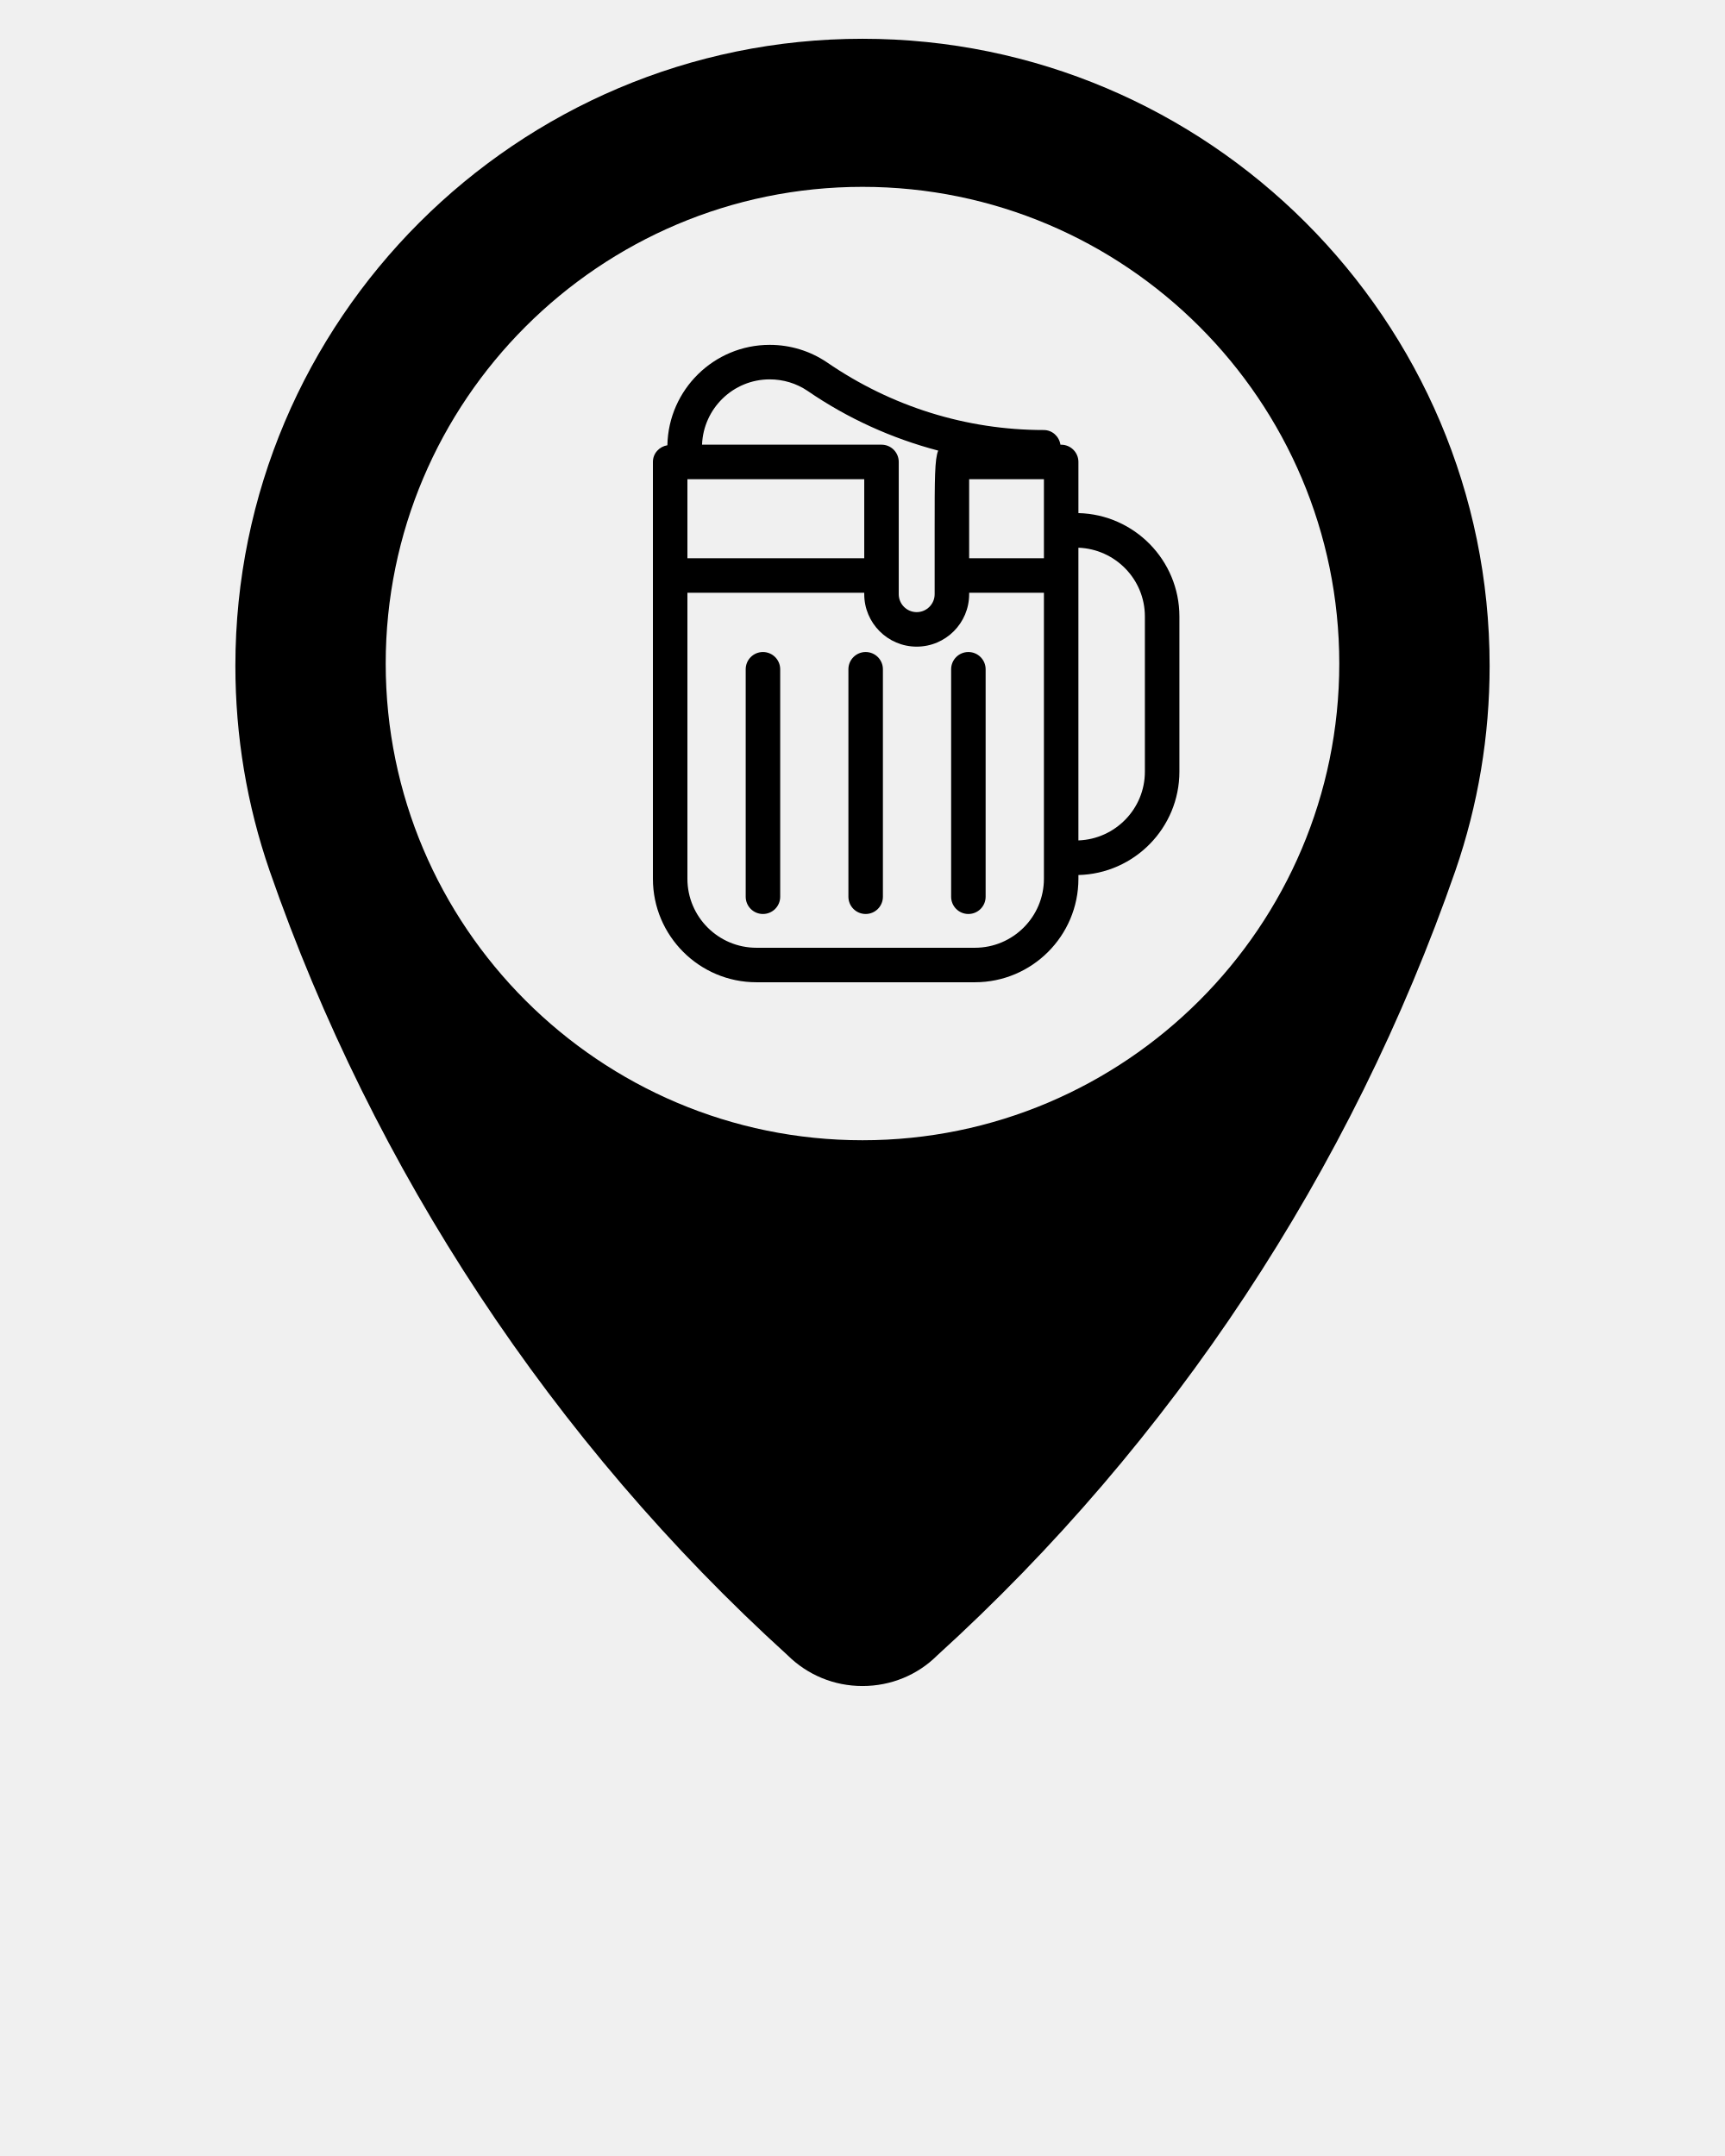
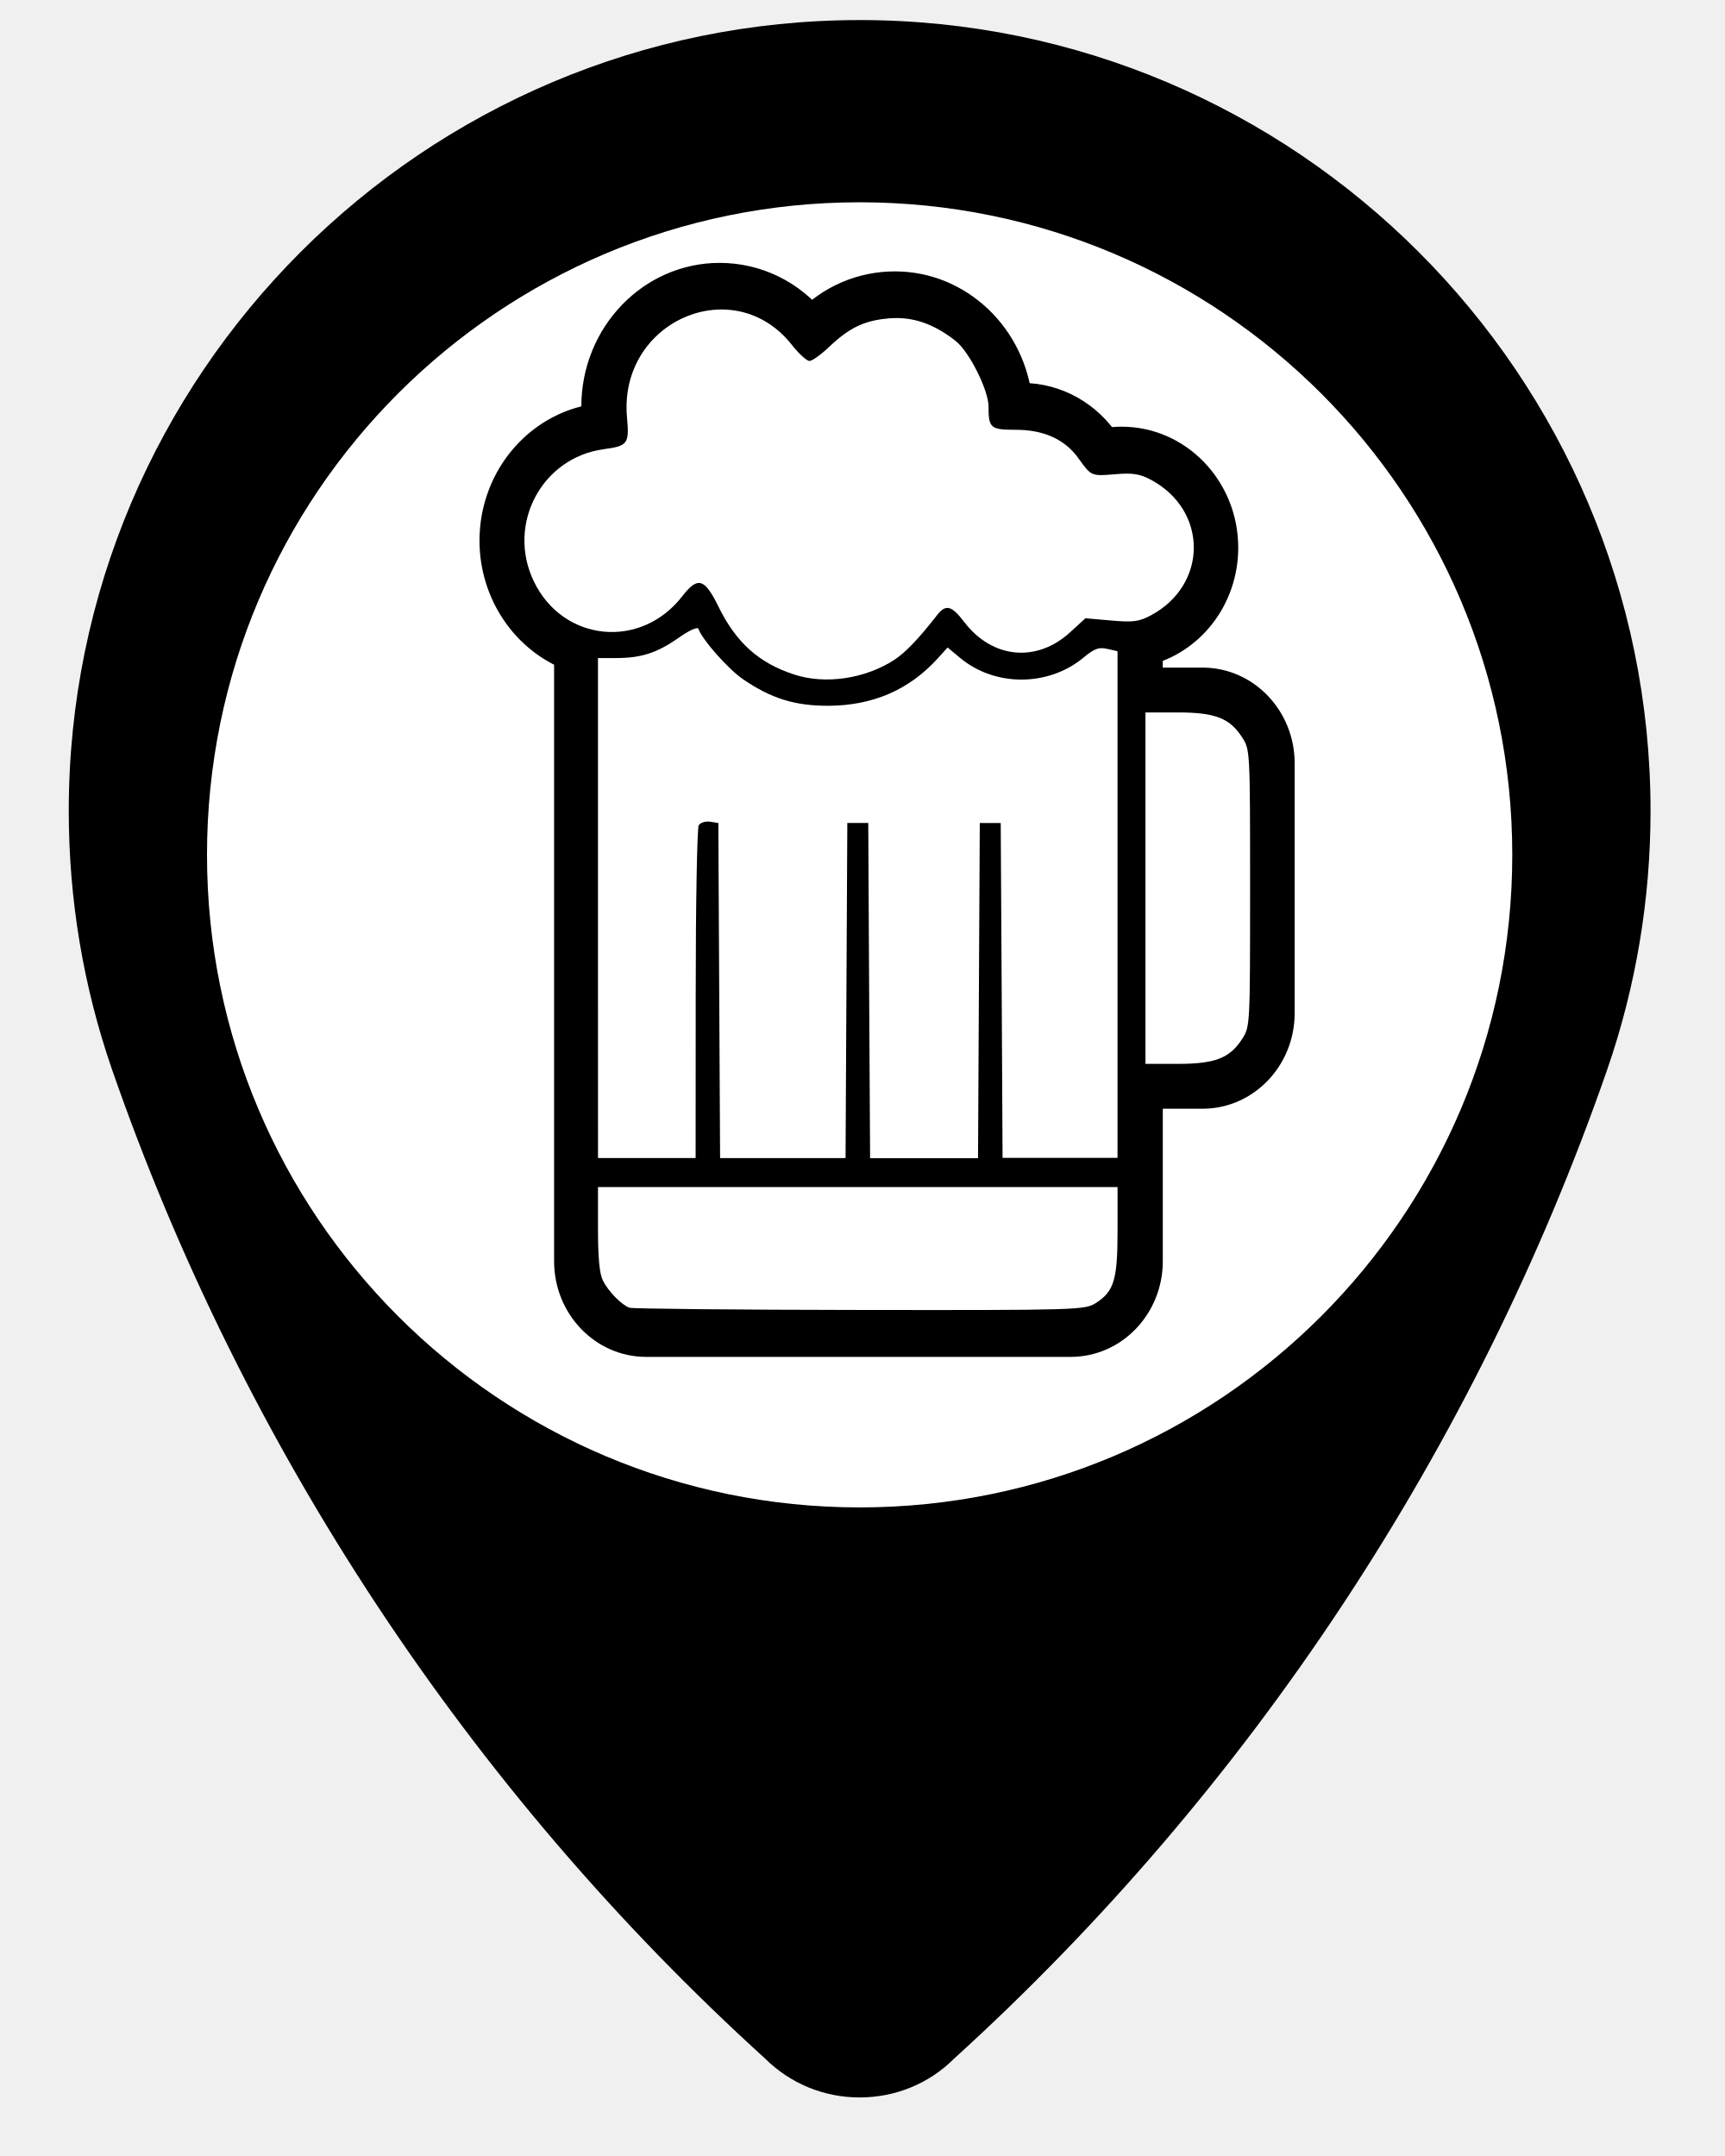
- <svg xmlns="http://www.w3.org/2000/svg" version="1.1" x="0px" y="0px" viewBox="0 0 100 125" enable-background="new 0 0 100 100" xml:space="preserve">
-   <path d="M50,2.248c-20.046,0-36.354,16.309-36.355,36.355c0,4.068,0.667,8.062,1.982,11.873  c6.04,17.401,16.431,33.138,30.017,45.479c1.166,1.159,2.712,1.797,4.356,1.797c1.645,0,3.189-0.638,4.322-1.766  c13.617-12.37,24.009-28.108,30.051-45.513c1.314-3.81,1.982-7.805,1.982-11.871C86.355,18.557,70.047,2.248,50,2.248z M50,66.109  c-15.241,0-27.64-12.397-27.64-27.637c0-15.24,12.399-27.639,27.64-27.639c15.24,0,27.639,12.397,27.639,27.638  C77.639,53.712,65.24,66.109,50,66.109z" />
-   <g>
-     <path d="M62.517,29.748v-2.965c0-0.552-0.447-1-1-1h-0.042c-0.074-0.478-0.47-0.851-0.97-0.851c-4.484,0-8.826-1.355-12.564-3.923   c-0.983-0.664-2.131-1.015-3.32-1.015c-3.234,0-5.869,2.601-5.932,5.82c-0.473,0.08-0.839,0.473-0.839,0.968v24.167   c0,3.309,2.691,6,6,6h12.667c3.309,0,6-2.691,6-6v-0.217c3.24-0.078,5.854-2.732,5.854-5.992v-9   C68.37,32.481,65.757,29.827,62.517,29.748z M56.183,27.783h4.334v4.583h-4.334C56.183,30.876,56.183,28.938,56.183,27.783z    M44.621,21.995c0.789,0,1.55,0.232,2.194,0.667c2.334,1.604,4.894,2.758,7.573,3.463c-0.203,0.482-0.205,1.647-0.205,4.49v3.833   c0,0.574-0.467,1.042-1.041,1.042s-1.041-0.467-1.041-1.042v-7.667c0-0.552-0.447-1-1-1H40.698   C40.779,23.683,42.5,21.995,44.621,21.995z M39.85,27.783h10.251v4.583H39.85V27.783z M60.517,50.949c0,2.206-1.794,4-4,4H43.85   c-2.206,0-4-1.794-4-4V34.366h10.251v0.083c0,1.677,1.364,3.042,3.041,3.042s3.041-1.364,3.041-3.042c0,0,0-0.034,0-0.083h4.334   V50.949z M66.37,44.741c0,2.155-1.717,3.906-3.854,3.985V31.755c2.137,0.079,3.854,1.83,3.854,3.985V44.741z" />
-     <path d="M50.183,37.803c-0.552,0-1,0.448-1,1v13.188c0,0.553,0.448,1,1,1s1-0.447,1-1V38.803   C51.184,38.251,50.735,37.803,50.183,37.803z" />
-     <path d="M44.229,37.803c-0.552,0-1,0.448-1,1v13.188c0,0.553,0.448,1,1,1s1-0.447,1-1V38.803   C45.229,38.251,44.781,37.803,44.229,37.803z" />
-     <path d="M56.138,37.803c-0.553,0-1,0.448-1,1v13.188c0,0.553,0.447,1,1,1s1-0.447,1-1V38.803   C57.138,38.251,56.69,37.803,56.138,37.803z" />
+ <svg xmlns="http://www.w3.org/2000/svg" version="1.1" x="0px" y="0px" viewBox="0 0 100 125" enable-background="new 0 0 100 100" xml:space="preserve" id="svg5">
+   <defs id="defs5" />
+   <path d="m 49.834,1.164 c -25.28,0 -45.847,20.568 -45.848,45.848 0,5.13 0.841,10.167 2.5,14.973 7.617,21.945 20.721,41.791 37.855,57.354 1.47,1.462 3.42,2.266 5.493,2.266 2.075,0 4.022,-0.805 5.451,-2.227 17.173,-15.6 30.278,-35.448 37.898,-57.397 1.657,-4.805 2.5,-9.843 2.5,-14.971 0,-25.279 -20.566,-45.847 -45.848,-45.847 z m 0,80.536 c -19.221,0 -34.857,-15.634 -34.857,-34.854 0,-19.219 15.637,-34.856 34.857,-34.856 19.219,0 34.856,15.634 34.856,34.855 0,19.221 -15.637,34.855 -34.856,34.855 z" id="path1" style="stroke-width:1.261" />
+   <circle fill="#ffffff" cx="49.834" cy="49.562" r="37.834" id="circle1" style="stroke-width:1.261" />
+   <path style="fill:#ffffff;stroke-width:0.221" d="m 44.822,40.461 c -2.225,-0.701 -3.664,-1.951 -4.775,-4.145 -0.886,-1.752 -1.312,-1.872 -2.289,-0.648 -2.615,3.279 -7.532,2.799 -9.368,-0.914 -1.725,-3.489 0.5,-7.566 4.411,-8.08 1.524,-0.2 1.62,-0.328 1.47,-1.949 -0.544,-5.87 6.721,-8.961 10.407,-4.428 0.437,0.537 0.933,0.977 1.102,0.977 0.17,0 0.727,-0.386 1.238,-0.857 1.291,-1.19 2.229,-1.622 3.797,-1.749 1.471,-0.119 2.811,0.325 4.197,1.39 0.855,0.657 2.066,3.004 2.066,4.004 0,1.318 0.128,1.424 1.714,1.424 1.774,0 3.1,0.584 3.955,1.741 0.817,1.106 0.804,1.1 2.341,0.976 1.087,-0.088 1.538,-0.019 2.231,0.34 3.612,1.872 3.61,6.426 -0.003,8.299 -0.739,0.383 -1.119,0.431 -2.497,0.313 l -1.625,-0.138 -0.969,0.86 c -2.115,1.876 -4.916,1.611 -6.679,-0.632 -0.797,-1.014 -1.164,-1.103 -1.714,-0.417 -1.132,1.413 -2.002,2.296 -2.691,2.731 -1.847,1.165 -4.349,1.523 -6.318,0.903 z" id="path2" />
+   <path style="fill:#ffffff;stroke-width:0.221" d="M 34.42,79.2 C 33.907,79.011 33.09,78.199 32.749,77.539 32.536,77.126 32.44,76.147 32.44,74.38 v -2.56 h 16.389 16.389 v 2.671 c 0,3.01 -0.221,3.716 -1.386,4.432 -0.68,0.418 -1.192,0.432 -14.893,0.416 -7.804,-0.009 -14.337,-0.071 -14.519,-0.138 z" id="path4" />
+   <path style="fill:#ffffff;stroke-width:0.221" d="M 66.977,53.53 V 42.778 l 2.035,3.45e-4 c 2.36,3.99e-4 3.282,0.347 4.065,1.529 0.497,0.75 0.499,0.787 0.499,9.223 0,8.436 -0.002,8.473 -0.499,9.223 -0.783,1.182 -1.706,1.528 -4.065,1.529 l -2.035,3.44e-4 z" id="path5" />
+   <g id="g2" transform="matrix(0.6525574,0,0,0.6781162,18.79599,13.04983)">
+     <g id="g1">
+       <path d="m 78.035,39.585 h -5.292 v -3.626 c 3.878,-0.862 6.704,-4.316 6.704,-8.38 0,-4.738 -3.86,-8.593 -8.604,-8.593 -0.573,0 -1.125,0.053 -1.648,0.159 -1.588,-2.425 -4.284,-3.901 -7.213,-3.901 -0.275,0 -0.542,0.011 -0.802,0.034 C 60.691,9.92 56.177,5.709 50.7,5.709 c -2.858,0 -5.515,1.113 -7.466,3.093 -1.979,-2.413 -4.925,-3.82 -8.111,-3.82 -5.809,0 -10.534,4.726 -10.534,10.535 0,0.496 0.033,0.976 0.101,1.448 -5.12,0.457 -9.147,4.775 -9.147,10.017 0,4.25 2.692,8.03 6.628,9.449 v 44.57 7.593 c 0,3.542 2.882,6.423 6.424,6.423 h 37.726 c 3.542,0 6.424,-2.881 6.424,-6.423 V 81.001 73.8 h 5.292 c 3.542,0 6.423,-2.881 6.423,-6.423 V 46.008 C 84.458,42.466 81.577,39.585 78.035,39.585 Z M 59.231,51.04 c -0.553,0 -1,0.447 -1,1 V 80.002 H 48.344 V 52.04 c 0,-0.553 -0.447,-1 -1,-1 -0.553,0 -1,0.447 -1,1 V 80.002 H 35.151 V 52.04 c 0,-0.553 -0.447,-1 -1,-1 -0.553,0 -1,0.447 -1,1 V 80.002 H 24.17 v -43.07 c 0.008,10e-4 0.017,10e-4 0.025,0.002 0.456,0.063 0.922,0.095 1.394,0.095 2.895,0 5.573,-1.21 7.46,-3.308 2.169,4.464 6.709,7.354 11.805,7.354 4.187,0 8.105,-2.018 10.554,-5.352 1.617,1.919 4.021,3.063 6.574,3.063 2.487,0 4.853,-1.088 6.467,-2.945 0.372,0.111 0.755,0.194 1.147,0.251 0.126,0.018 0.258,0.018 0.387,0.03 0.252,0.025 0.503,0.057 0.761,0.06 V 40.585 72.8 80.001 H 60.231 V 52.04 c 0,-0.553 -0.447,-1 -1,-1 z M 17.542,26.982 c 0,-4.443 3.609,-8.057 8.047,-8.057 0.045,0 0.089,-0.003 0.131,0.002 0.339,0.066 0.691,-0.047 0.928,-0.301 0.235,-0.254 0.323,-0.613 0.23,-0.948 -0.194,-0.7 -0.289,-1.407 -0.289,-2.162 0,-4.706 3.828,-8.535 8.534,-8.535 2.942,0 5.631,1.48 7.192,3.958 0.174,0.277 0.474,0.452 0.801,0.466 0.322,0.003 0.64,-0.132 0.84,-0.392 1.605,-2.102 4.064,-3.307 6.744,-3.307 4.7,0 8.523,3.829 8.526,8.578 -0.056,0.332 0.061,0.669 0.309,0.898 0.247,0.229 0.595,0.317 0.92,0.235 0.476,-0.119 0.976,-0.176 1.526,-0.176 2.454,0 4.696,1.351 5.853,3.526 0.228,0.429 0.732,0.632 1.19,0.482 0.548,-0.177 1.159,-0.267 1.818,-0.267 3.642,0 6.604,2.958 6.604,6.593 0,3.351 -2.501,6.164 -5.851,6.549 -1.058,0.157 -2.169,-0.006 -3.108,-0.392 -0.425,-0.173 -0.917,-0.036 -1.189,0.339 -1.228,1.697 -3.216,2.71 -5.317,2.71 -2.367,0 -4.565,-1.282 -5.737,-3.345 -0.178,-0.312 -0.51,-0.506 -0.869,-0.506 0,0 0,0 -10e-4,0 -0.359,0 -0.691,0.194 -0.869,0.507 -1.968,3.474 -5.666,5.632 -9.651,5.632 -4.851,0 -9.106,-3.086 -10.59,-7.681 -0.119,-0.372 -0.445,-0.64 -0.833,-0.686 -0.039,-0.004 -0.079,-0.007 -0.118,-0.007 -0.035,0 -0.068,0.01 -0.102,0.013 -0.034,0.004 -0.068,0.006 -0.102,0.013 -0.057,0.012 -0.111,0.031 -0.165,0.053 -0.03,0.012 -0.06,0.021 -0.088,0.035 -0.055,0.028 -0.104,0.064 -0.152,0.102 -0.023,0.018 -0.048,0.031 -0.069,0.051 -0.066,0.061 -0.126,0.131 -0.174,0.21 -1.478,2.411 -4.046,3.85 -6.871,3.85 -0.747,0 -1.47,-0.097 -2.153,-0.289 -3.472,-0.95 -5.895,-4.14 -5.895,-7.751 z m 53.201,61.612 c 0,2.438 -1.984,4.423 -4.424,4.423 H 28.593 c -2.439,0 -4.424,-1.984 -4.424,-4.423 v -6.593 h 46.573 v 6.593 z M 82.458,67.377 c 0,2.438 -1.984,4.423 -4.423,4.423 H 72.743 V 41.585 h 5.292 c 2.438,0 4.423,1.984 4.423,4.423 z" id="path1-4" fill="#ffffff" stroke="#000000" stroke-width="3.5" />
+     </g>
  </g>
+   <path style="fill:#ffffff;stroke-width:1.071" d="m 46.044,39.109 c -2.044,-0.664 -3.367,-1.848 -4.388,-3.928 -0.814,-1.66 -1.206,-1.774 -2.103,-0.614 -2.403,3.107 -6.922,2.653 -8.609,-0.866 -1.586,-3.306 0.46,-7.169 4.054,-7.657 1.4,-0.19 1.489,-0.31 1.35,-1.847 -0.5,-5.562 6.176,-8.491 9.563,-4.195 0.401,0.509 0.857,0.925 1.013,0.925 0.156,0 0.668,-0.365 1.138,-0.812 1.186,-1.127 2.049,-1.537 3.489,-1.657 1.352,-0.113 2.583,0.308 3.857,1.317 0.786,0.623 1.898,2.847 1.898,3.794 0,1.249 0.117,1.349 1.575,1.349 1.63,0 2.849,0.553 3.635,1.65 0.751,1.048 0.739,1.043 2.151,0.925 0.999,-0.083 1.413,-0.018 2.05,0.322 3.32,1.774 3.318,6.089 -0.003,7.864 -0.679,0.363 -1.028,0.408 -2.295,0.297 l -1.494,-0.131 -0.891,0.815 c -1.943,1.778 -4.518,1.527 -6.138,-0.599 -0.732,-0.961 -1.07,-1.045 -1.575,-0.395 -1.04,1.339 -1.839,2.176 -2.473,2.588 -1.697,1.104 -3.997,1.443 -5.806,0.855 z" id="path2-8" />
+   <path style="fill:#ffffff;stroke-width:1.071" d="M 34.665,52.648 V 38.152 h 1.061 c 1.449,0 2.368,-0.298 3.623,-1.18 0.617,-0.433 1.097,-0.646 1.143,-0.511 0.194,0.601 1.71,2.321 2.572,2.912 1.628,1.119 3.011,1.551 4.945,1.546 2.572,-0.006 4.69,-0.916 6.343,-2.737 l 0.582,-0.641 0.73,0.607 c 2.021,1.681 5.119,1.669 7.155,-0.028 0.612,-0.511 0.883,-0.613 1.363,-0.5 l 0.602,0.135 v 14.687 14.687 h -3.332 -3.332 l -0.051,-9.701 -0.056,-9.713 h -0.607 -0.607 l -0.051,9.718 -0.051,9.718 h -3.128 -3.128 l -0.056,-9.724 -0.051,-9.713 h -0.607 -0.607 l -0.051,9.713 -0.051,9.718 h -3.634 -3.639 l -0.051,-9.718 -0.051,-9.713 -0.485,-0.073 c -0.265,-0.039 -0.561,0.056 -0.653,0.208 -0.092,0.152 -0.174,4.558 -0.174,9.786 l -0.005,9.505 h -2.827 -2.832 z" id="path3" />
+   <path style="fill:#ffffff;stroke-width:1.071" d="m 36.485,75.818 c -0.471,-0.179 -1.222,-0.949 -1.535,-1.574 -0.196,-0.392 -0.284,-1.319 -0.284,-2.994 V 68.824 H 49.726 64.786 v 2.531 c 0,2.852 -0.203,3.521 -1.273,4.2 -0.625,0.396 -1.095,0.41 -13.686,0.394 -7.171,-0.009 -13.175,-0.068 -13.342,-0.131 z" id="path4-8" />
+   <path style="fill:#ffffff;stroke-width:1.071" d="M 66.404,51.493 V 41.305 l 1.87,3.26e-4 c 2.168,3.79e-4 3.016,0.329 3.736,1.449 0.457,0.711 0.459,0.745 0.459,8.739 0,7.994 -0.002,8.028 -0.459,8.739 -0.72,1.12 -1.567,1.448 -3.736,1.449 l -1.87,3.27e-4 z" id="path5-2" />
</svg>
